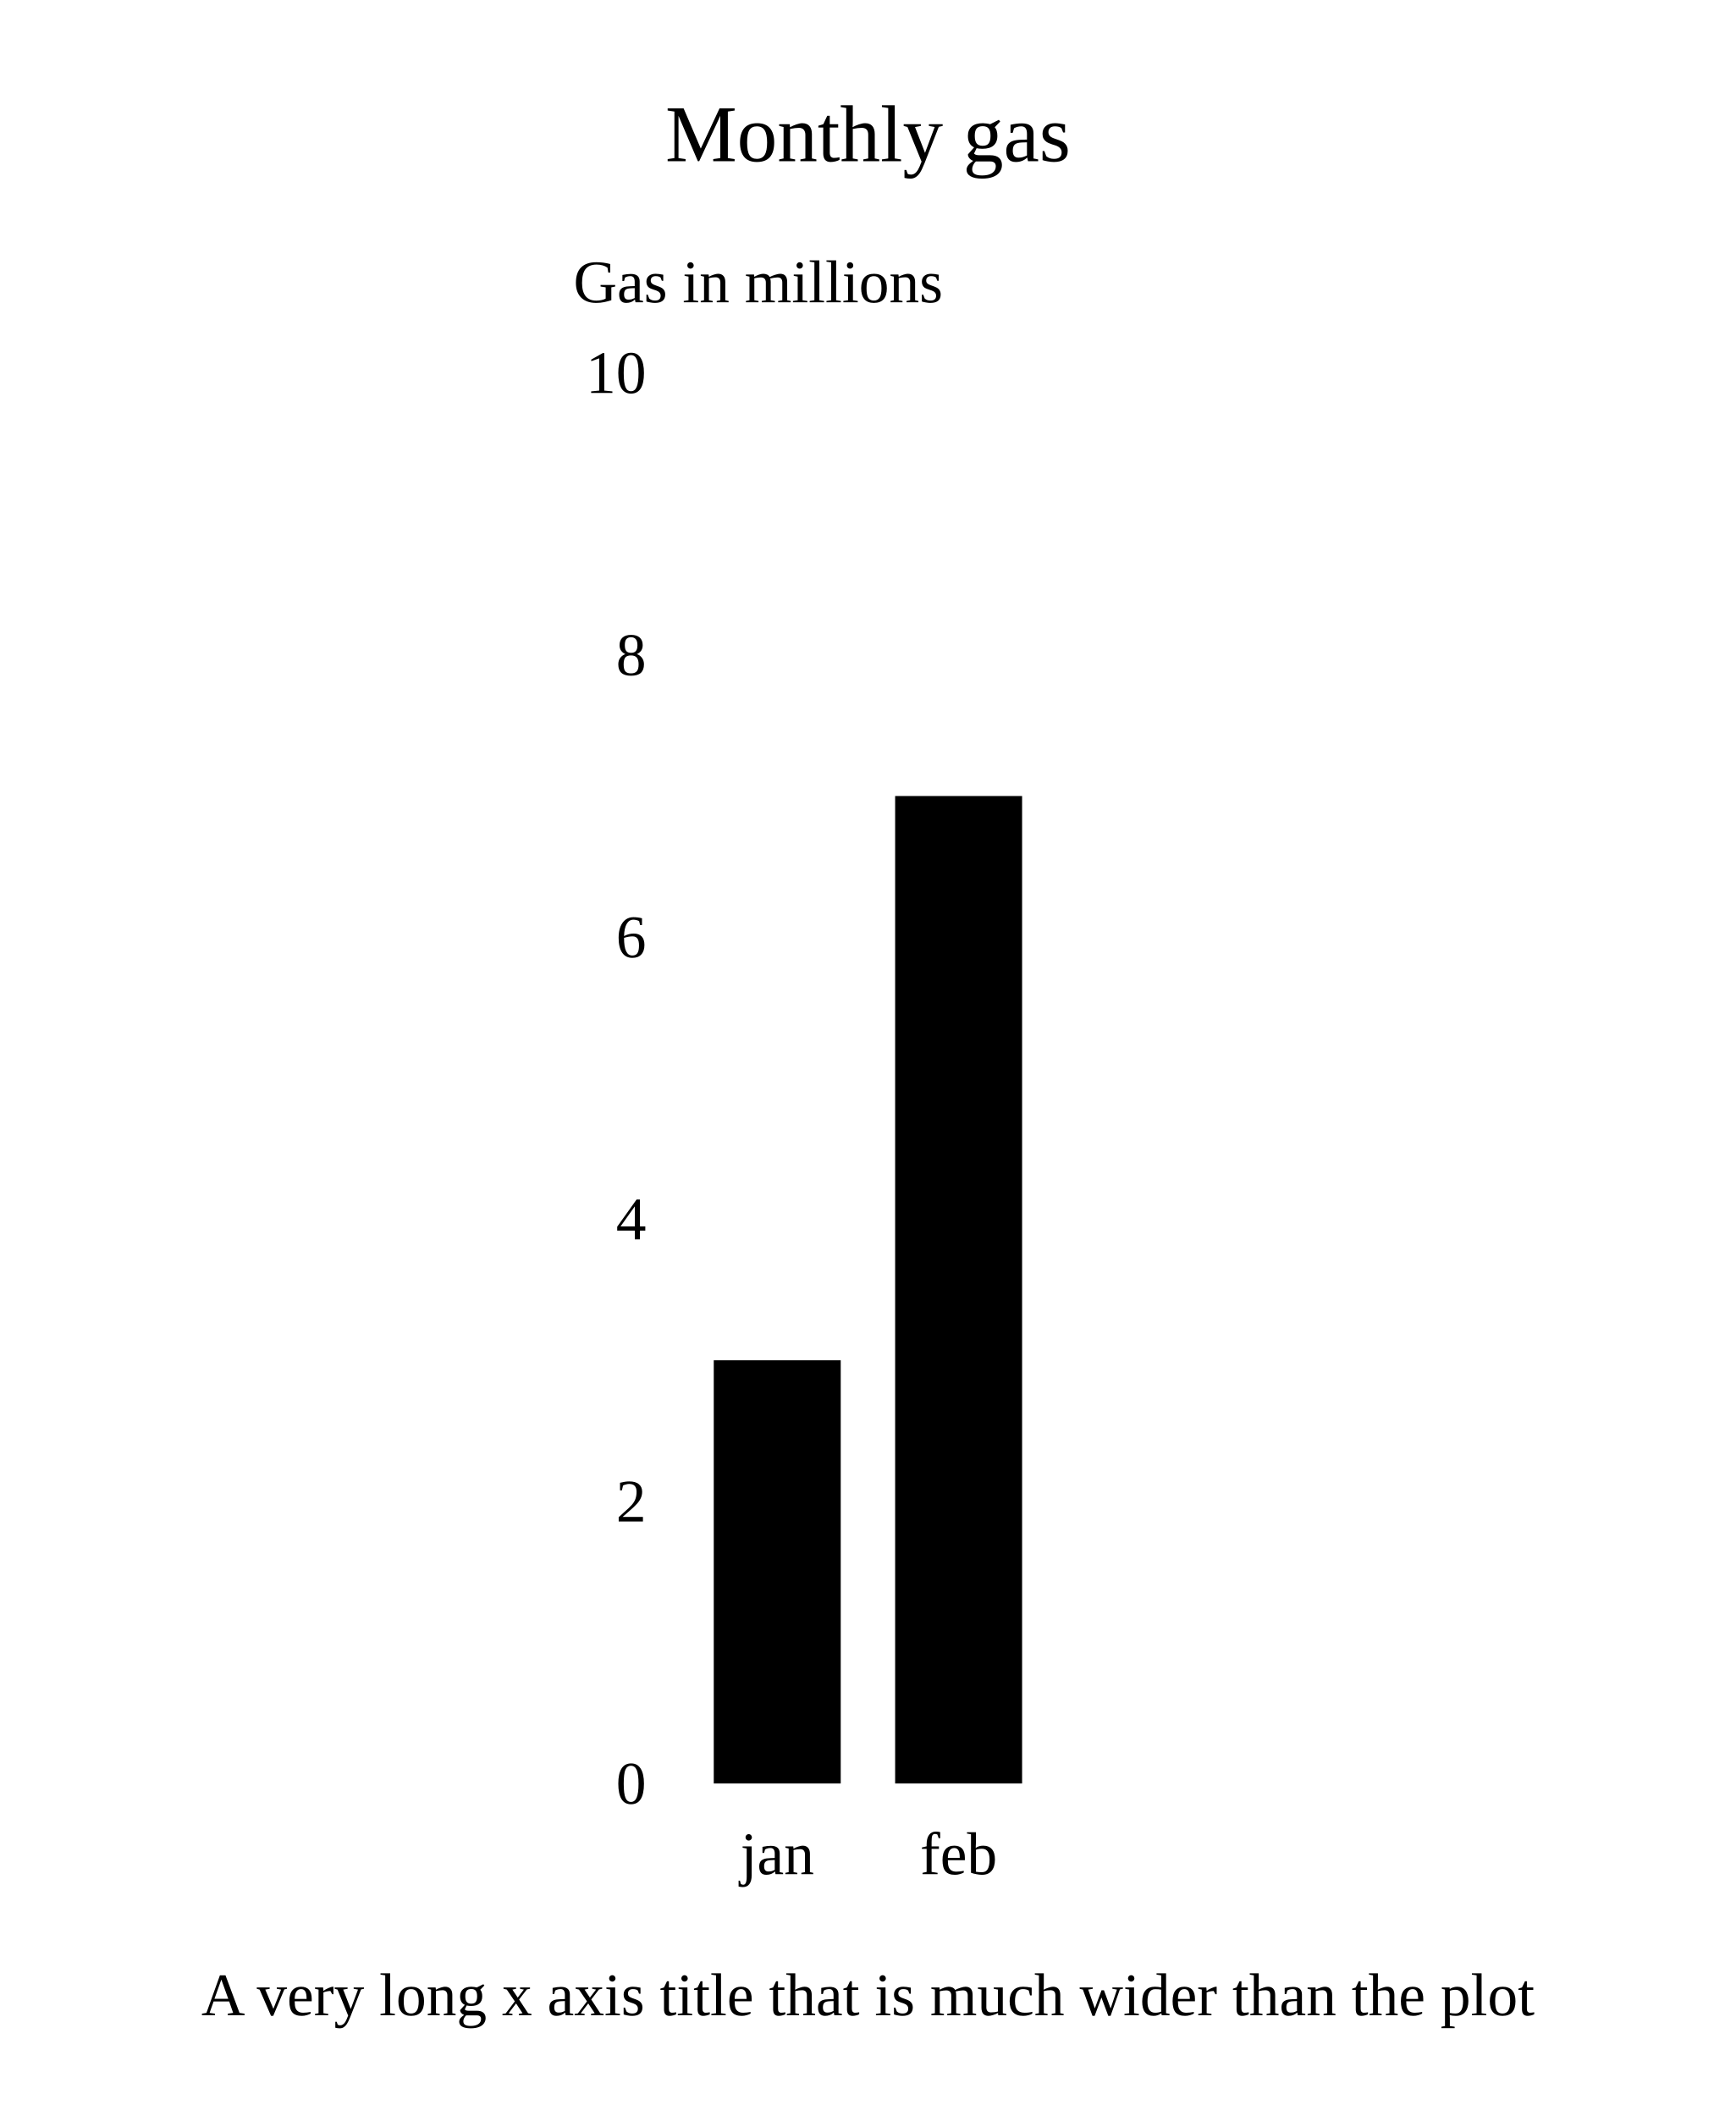
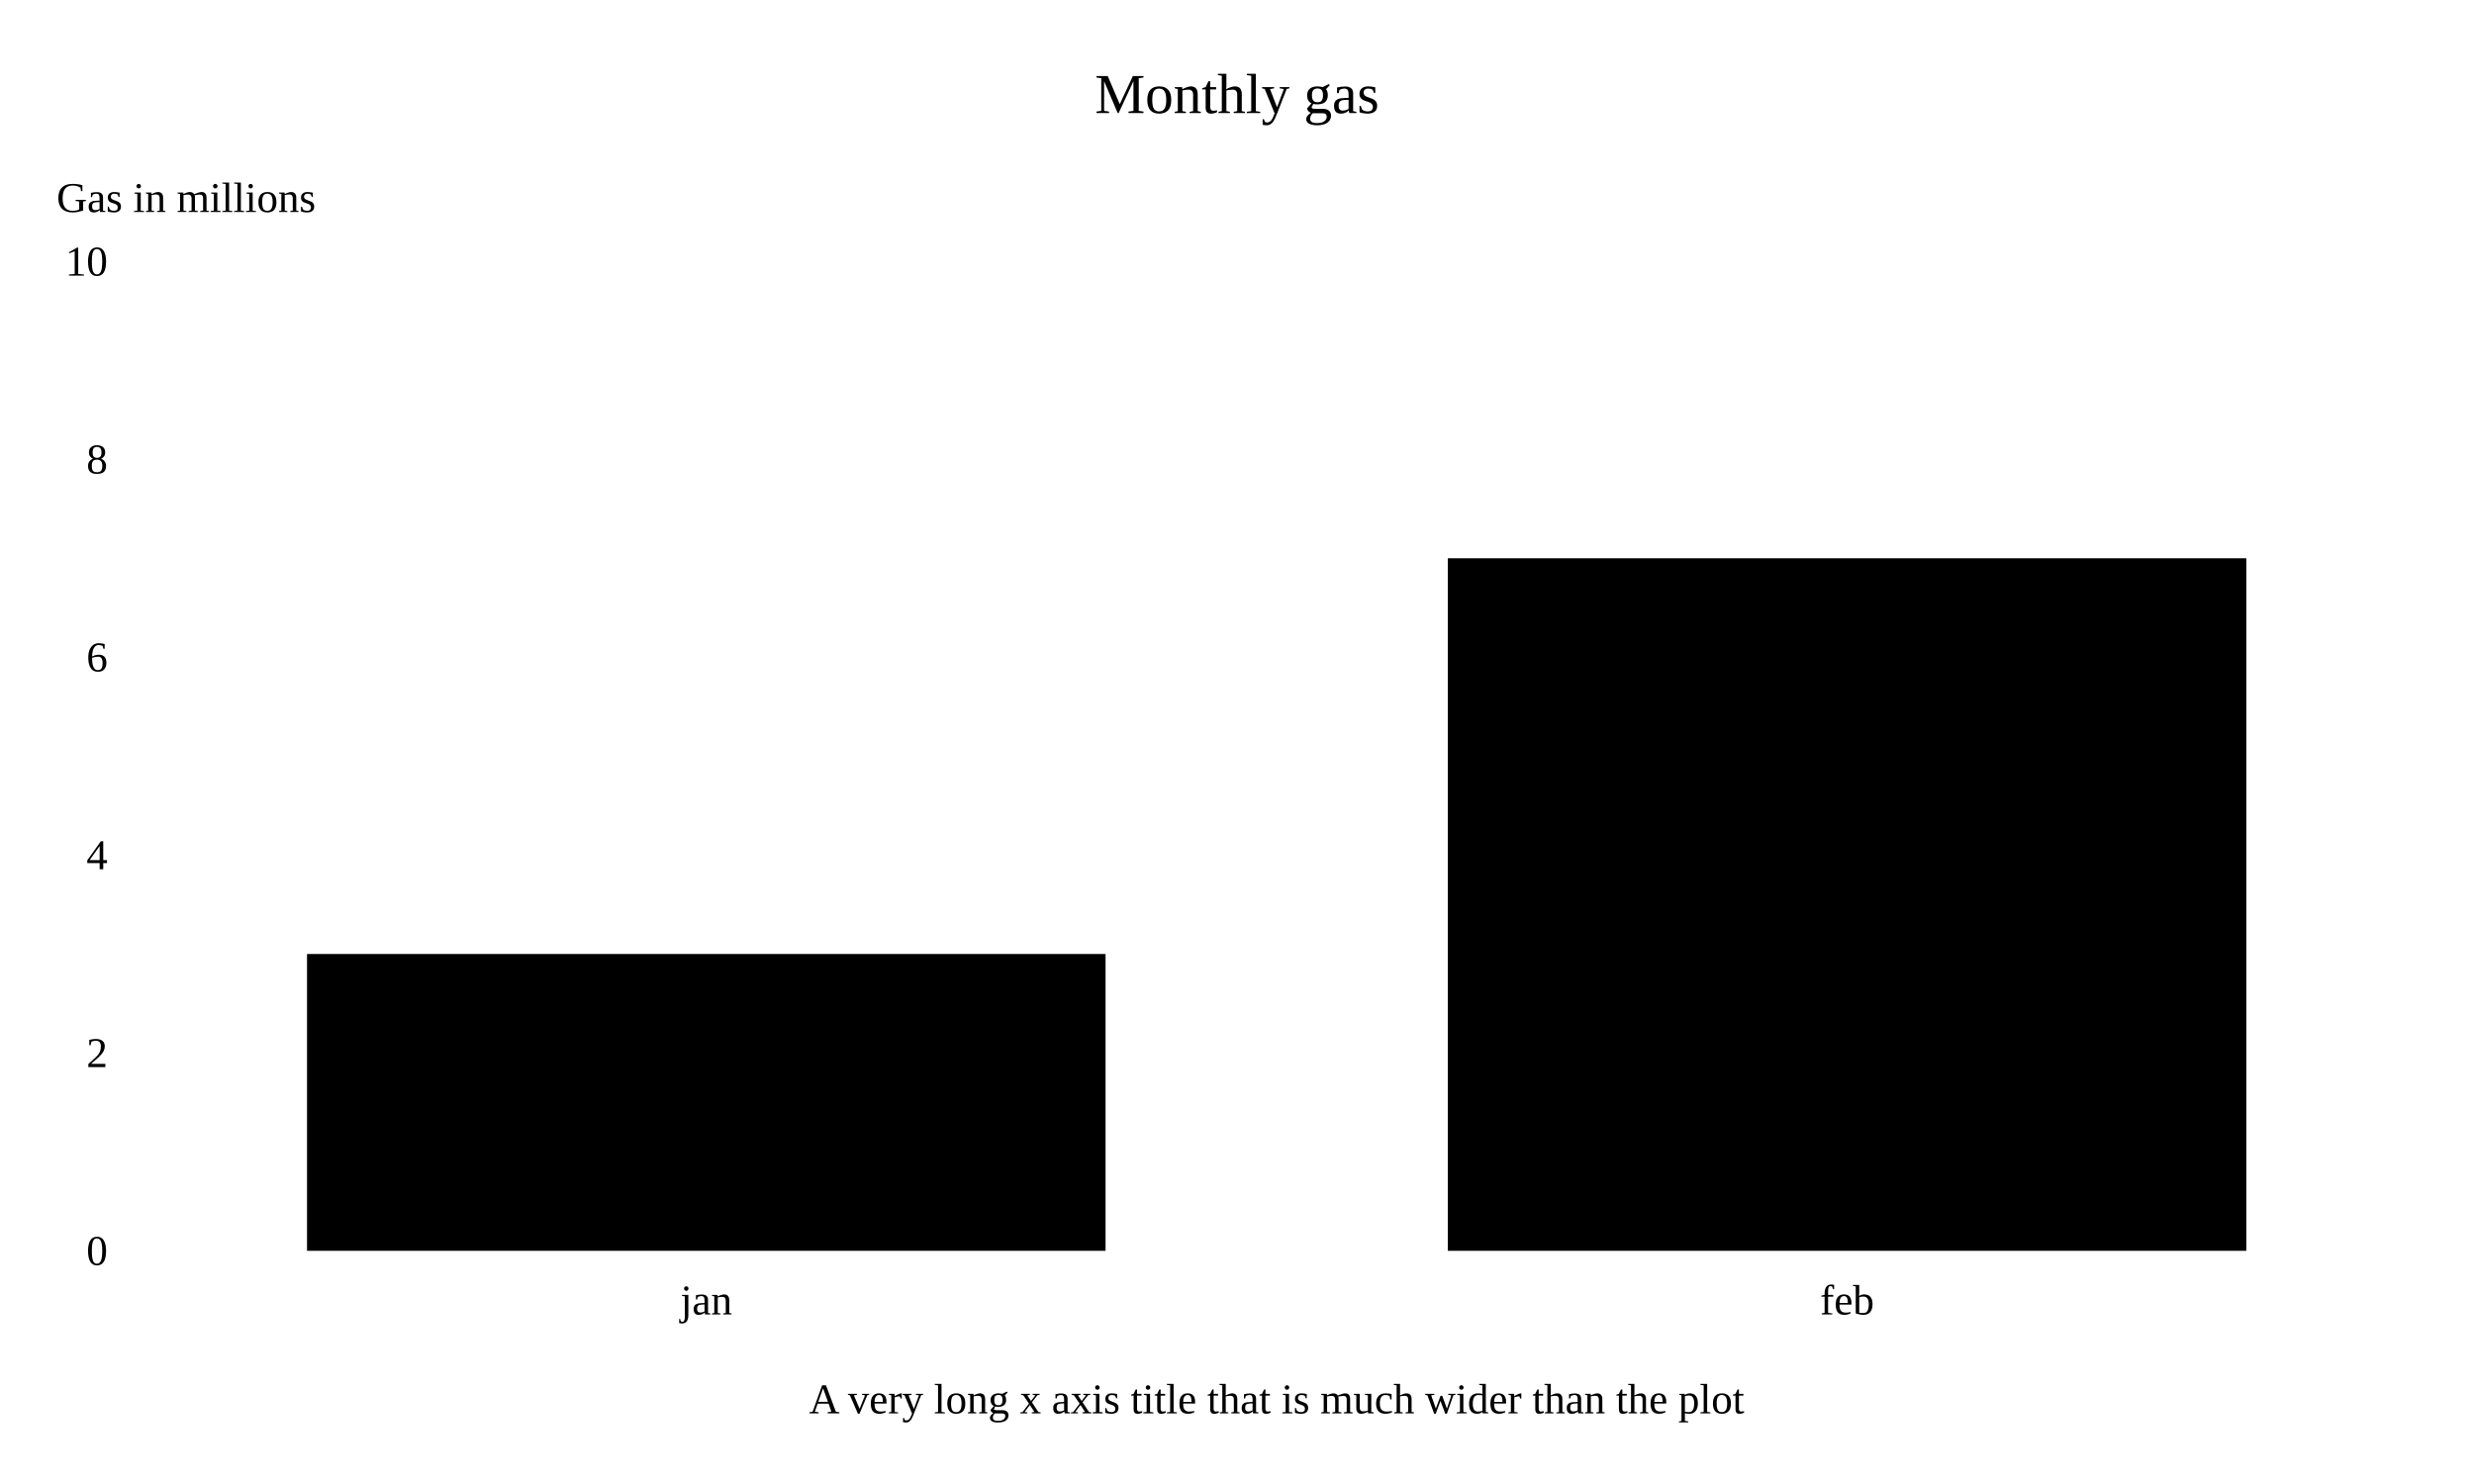
- <svg xmlns="http://www.w3.org/2000/svg" class="gno-mermaid__svg" width="344.54" height="420" viewBox="0 0 344.54 420" font-size="14" role="img" aria-label="Monthly gas">
-   <text class="gno-mermaid__title" x="172.27" y="32" text-anchor="middle" font-size="16">Monthly gas</text>
+ <svg xmlns="http://www.w3.org/2000/svg" class="gno-mermaid__svg" width="700" height="420" viewBox="0 0 700 420" font-size="14" role="img" aria-label="Monthly gas">
+   <text class="gno-mermaid__title" x="350" y="32" text-anchor="middle" font-size="16">Monthly gas</text>
  <g transform="translate(0 32)">
-     <text class="gno-mermaid__title" x="113.81" y="28" font-size="12">Gas in millions</text>
-     <line class="gno-mermaid__grid" x1="136.27" y1="322" x2="208.27" y2="322" />
-     <text class="gno-mermaid__muted" x="128.27" y="326" text-anchor="end" font-size="12">0</text>
-     <line class="gno-mermaid__grid" x1="136.27" y1="266" x2="208.27" y2="266" />
-     <text class="gno-mermaid__muted" x="128.27" y="270" text-anchor="end" font-size="12">2</text>
-     <line class="gno-mermaid__grid" x1="136.27" y1="210" x2="208.27" y2="210" />
-     <text class="gno-mermaid__muted" x="128.27" y="214" text-anchor="end" font-size="12">4</text>
-     <line class="gno-mermaid__grid" x1="136.27" y1="154" x2="208.27" y2="154" />
-     <text class="gno-mermaid__muted" x="128.27" y="158" text-anchor="end" font-size="12">6</text>
-     <line class="gno-mermaid__grid" x1="136.27" y1="98" x2="208.27" y2="98" />
-     <text class="gno-mermaid__muted" x="128.27" y="102" text-anchor="end" font-size="12">8</text>
-     <line class="gno-mermaid__grid" x1="136.27" y1="42" x2="208.27" y2="42" />
-     <text class="gno-mermaid__muted" x="128.27" y="46" text-anchor="end" font-size="12">10</text>
-     <line class="gno-mermaid__axis" x1="136.27" y1="42" x2="136.27" y2="322" />
-     <line class="gno-mermaid__axis" x1="136.27" y1="322" x2="208.27" y2="322" />
-     <line class="gno-mermaid__axis" x1="154.27" y1="322" x2="154.27" y2="326" />
-     <text class="gno-mermaid__muted" x="154.27" y="340" text-anchor="middle" font-size="12">jan</text>
-     <line class="gno-mermaid__axis" x1="190.27" y1="322" x2="190.27" y2="326" />
-     <text class="gno-mermaid__muted" x="190.27" y="340" text-anchor="middle" font-size="12">feb</text>
-     <text class="gno-mermaid__title" x="172.27" y="368" text-anchor="middle" font-size="12">A very long x axis title that is much wider than the plot</text>
+     <text class="gno-mermaid__title" x="16" y="28" font-size="12">Gas in millions</text>
+     <line class="gno-mermaid__grid" x1="38.46" y1="322" x2="684" y2="322" />
+     <text class="gno-mermaid__muted" x="30.46" y="326" text-anchor="end" font-size="12">0</text>
+     <line class="gno-mermaid__grid" x1="38.46" y1="266" x2="684" y2="266" />
+     <text class="gno-mermaid__muted" x="30.46" y="270" text-anchor="end" font-size="12">2</text>
+     <line class="gno-mermaid__grid" x1="38.46" y1="210" x2="684" y2="210" />
+     <text class="gno-mermaid__muted" x="30.46" y="214" text-anchor="end" font-size="12">4</text>
+     <line class="gno-mermaid__grid" x1="38.46" y1="154" x2="684" y2="154" />
+     <text class="gno-mermaid__muted" x="30.46" y="158" text-anchor="end" font-size="12">6</text>
+     <line class="gno-mermaid__grid" x1="38.46" y1="98" x2="684" y2="98" />
+     <text class="gno-mermaid__muted" x="30.46" y="102" text-anchor="end" font-size="12">8</text>
+     <line class="gno-mermaid__grid" x1="38.46" y1="42" x2="684" y2="42" />
+     <text class="gno-mermaid__muted" x="30.46" y="46" text-anchor="end" font-size="12">10</text>
+     <line class="gno-mermaid__axis" x1="38.46" y1="42" x2="38.46" y2="322" />
+     <line class="gno-mermaid__axis" x1="38.46" y1="322" x2="684" y2="322" />
+     <line class="gno-mermaid__axis" x1="199.84" y1="322" x2="199.84" y2="326" />
+     <text class="gno-mermaid__muted" x="199.84" y="340" text-anchor="middle" font-size="12">jan</text>
+     <line class="gno-mermaid__axis" x1="522.61" y1="322" x2="522.61" y2="326" />
+     <text class="gno-mermaid__muted" x="522.61" y="340" text-anchor="middle" font-size="12">feb</text>
+     <text class="gno-mermaid__title" x="361.23" y="368" text-anchor="middle" font-size="12">A very long x axis title that is much wider than the plot</text>
    <g class="gno-mermaid__bar gno-mermaid__c0">
-       <rect x="141.67" y="238" width="25.2" height="84" />
-       <rect x="177.67" y="126" width="25.2" height="196" />
+       <rect x="86.87" y="238" width="225.94" height="84" />
+       <rect x="409.64" y="126" width="225.94" height="196" />
    </g>
-     <polyline class="gno-mermaid__plot gno-mermaid__c1" points="154.27,266 190.27,98" />
+     <polyline class="gno-mermaid__plot gno-mermaid__c1" points="199.84,266 522.61,98" />
  </g>
</svg>
